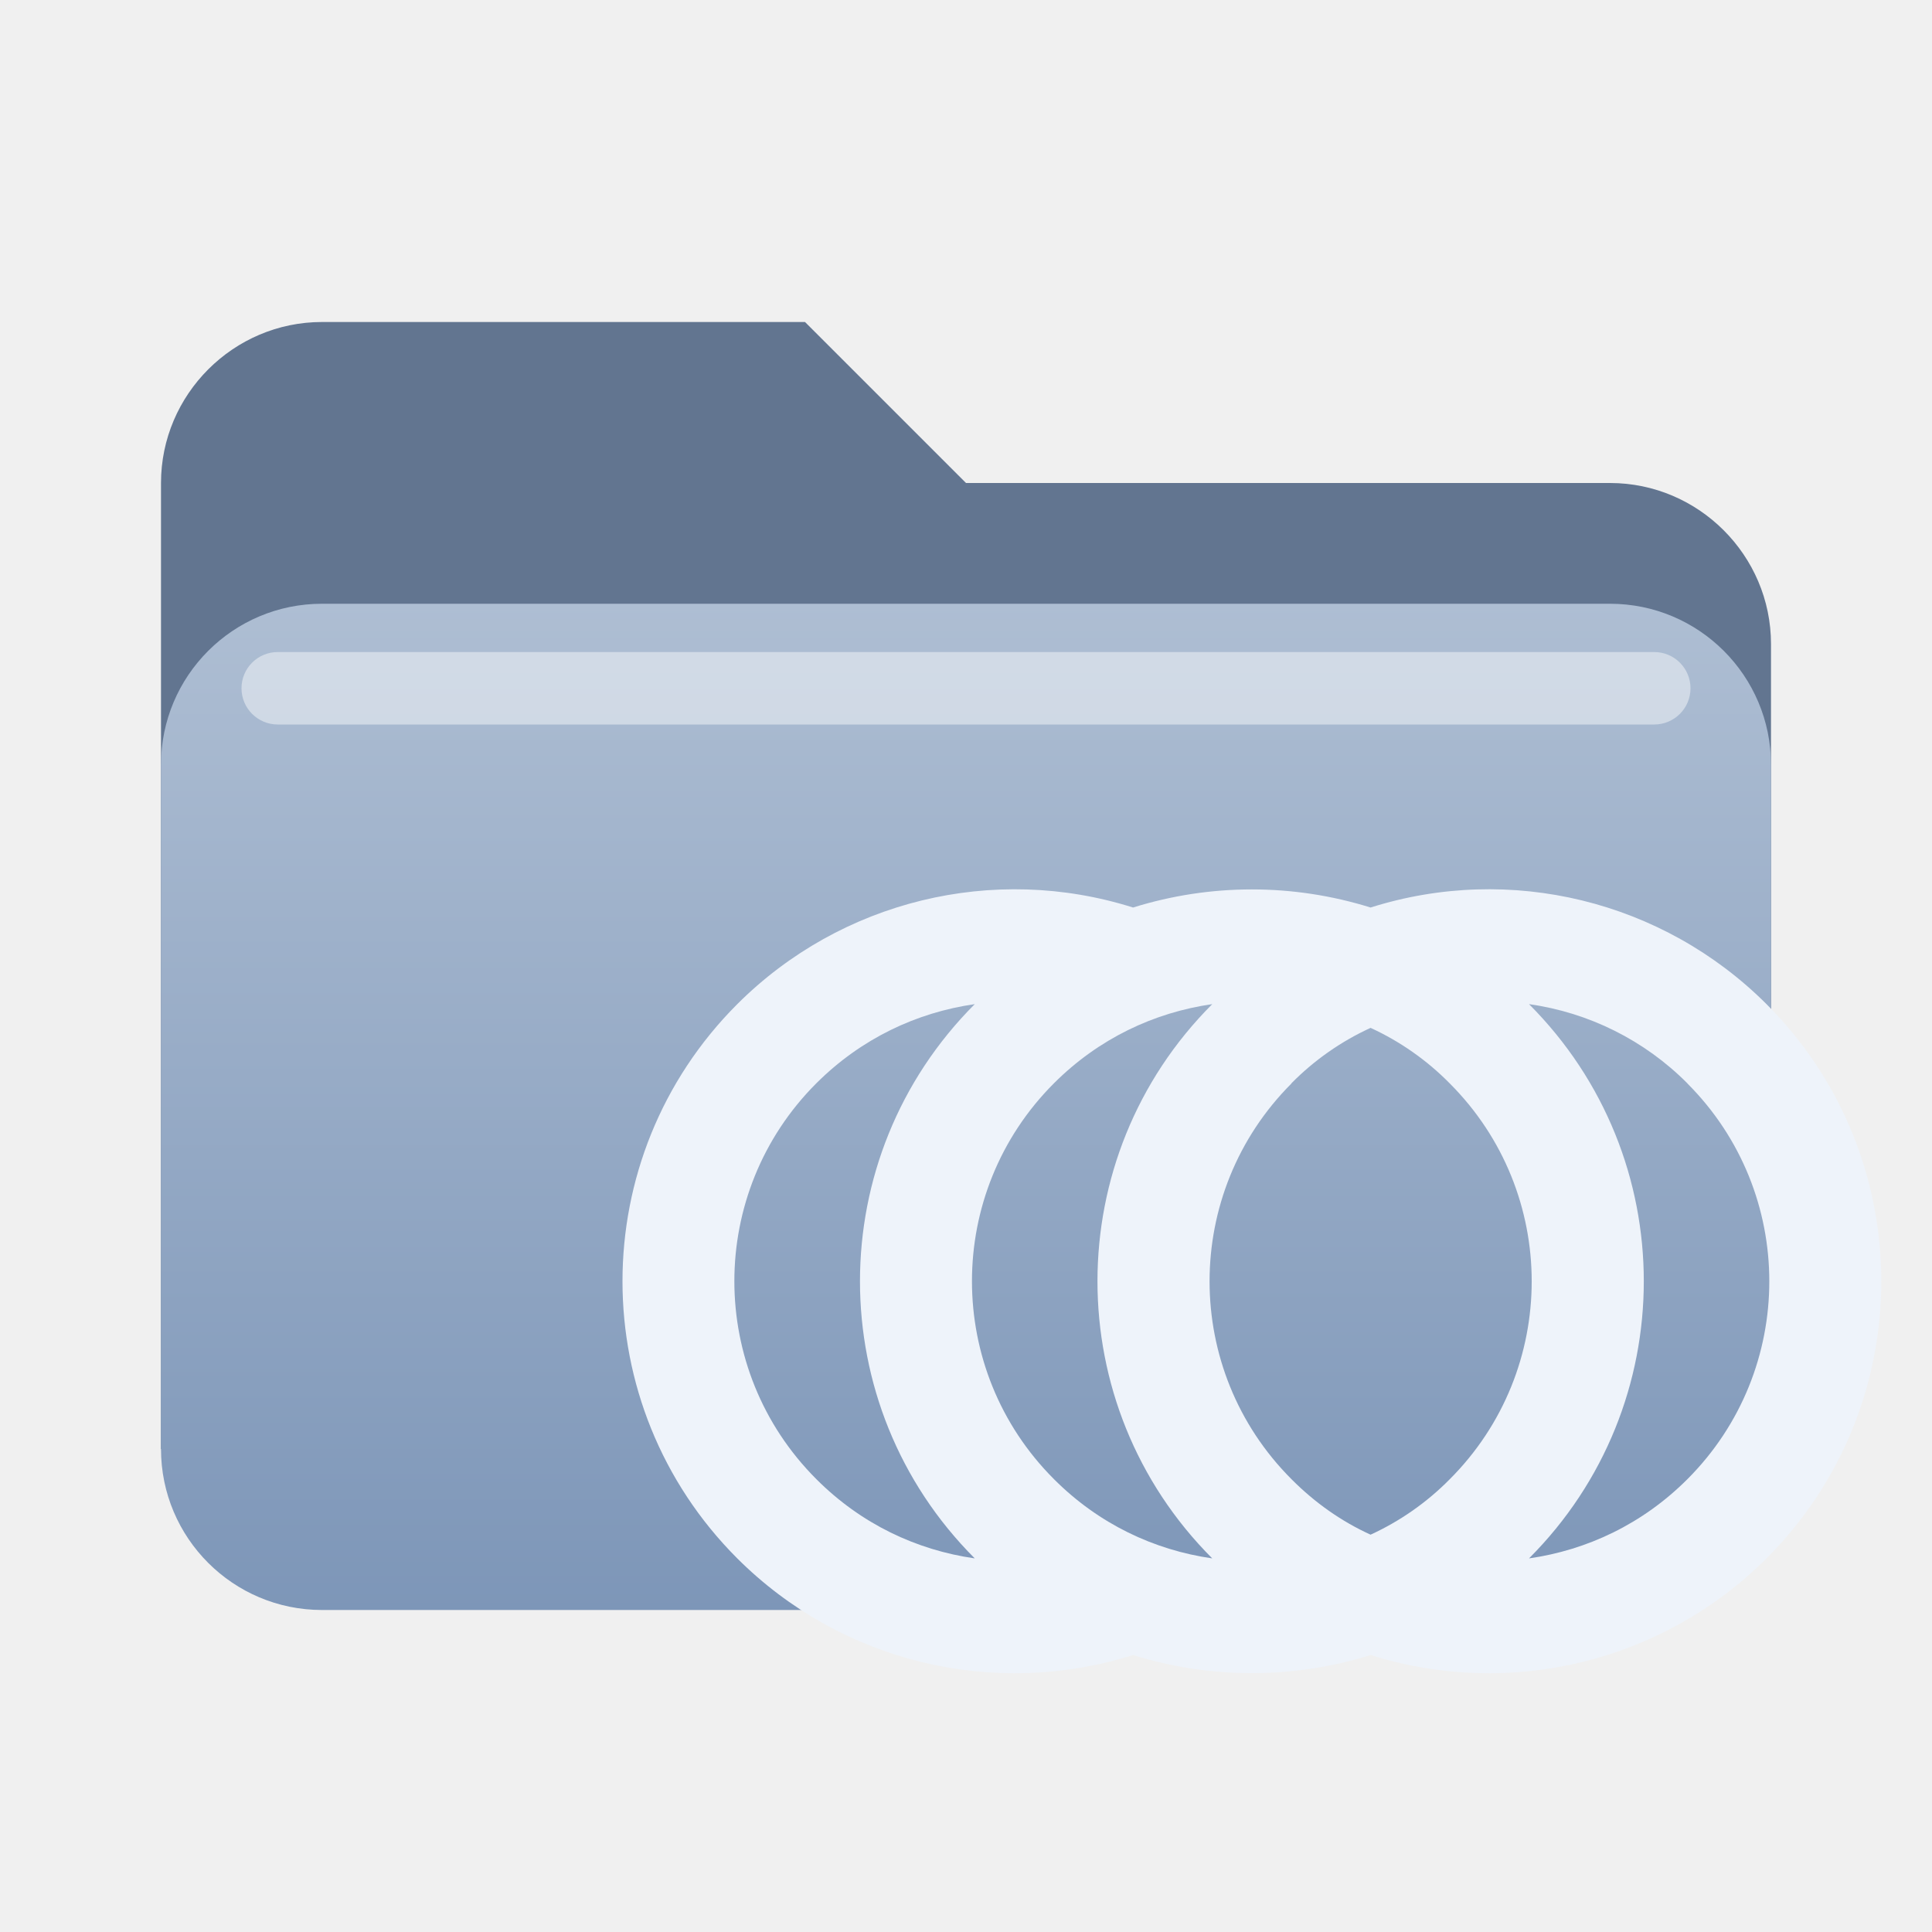
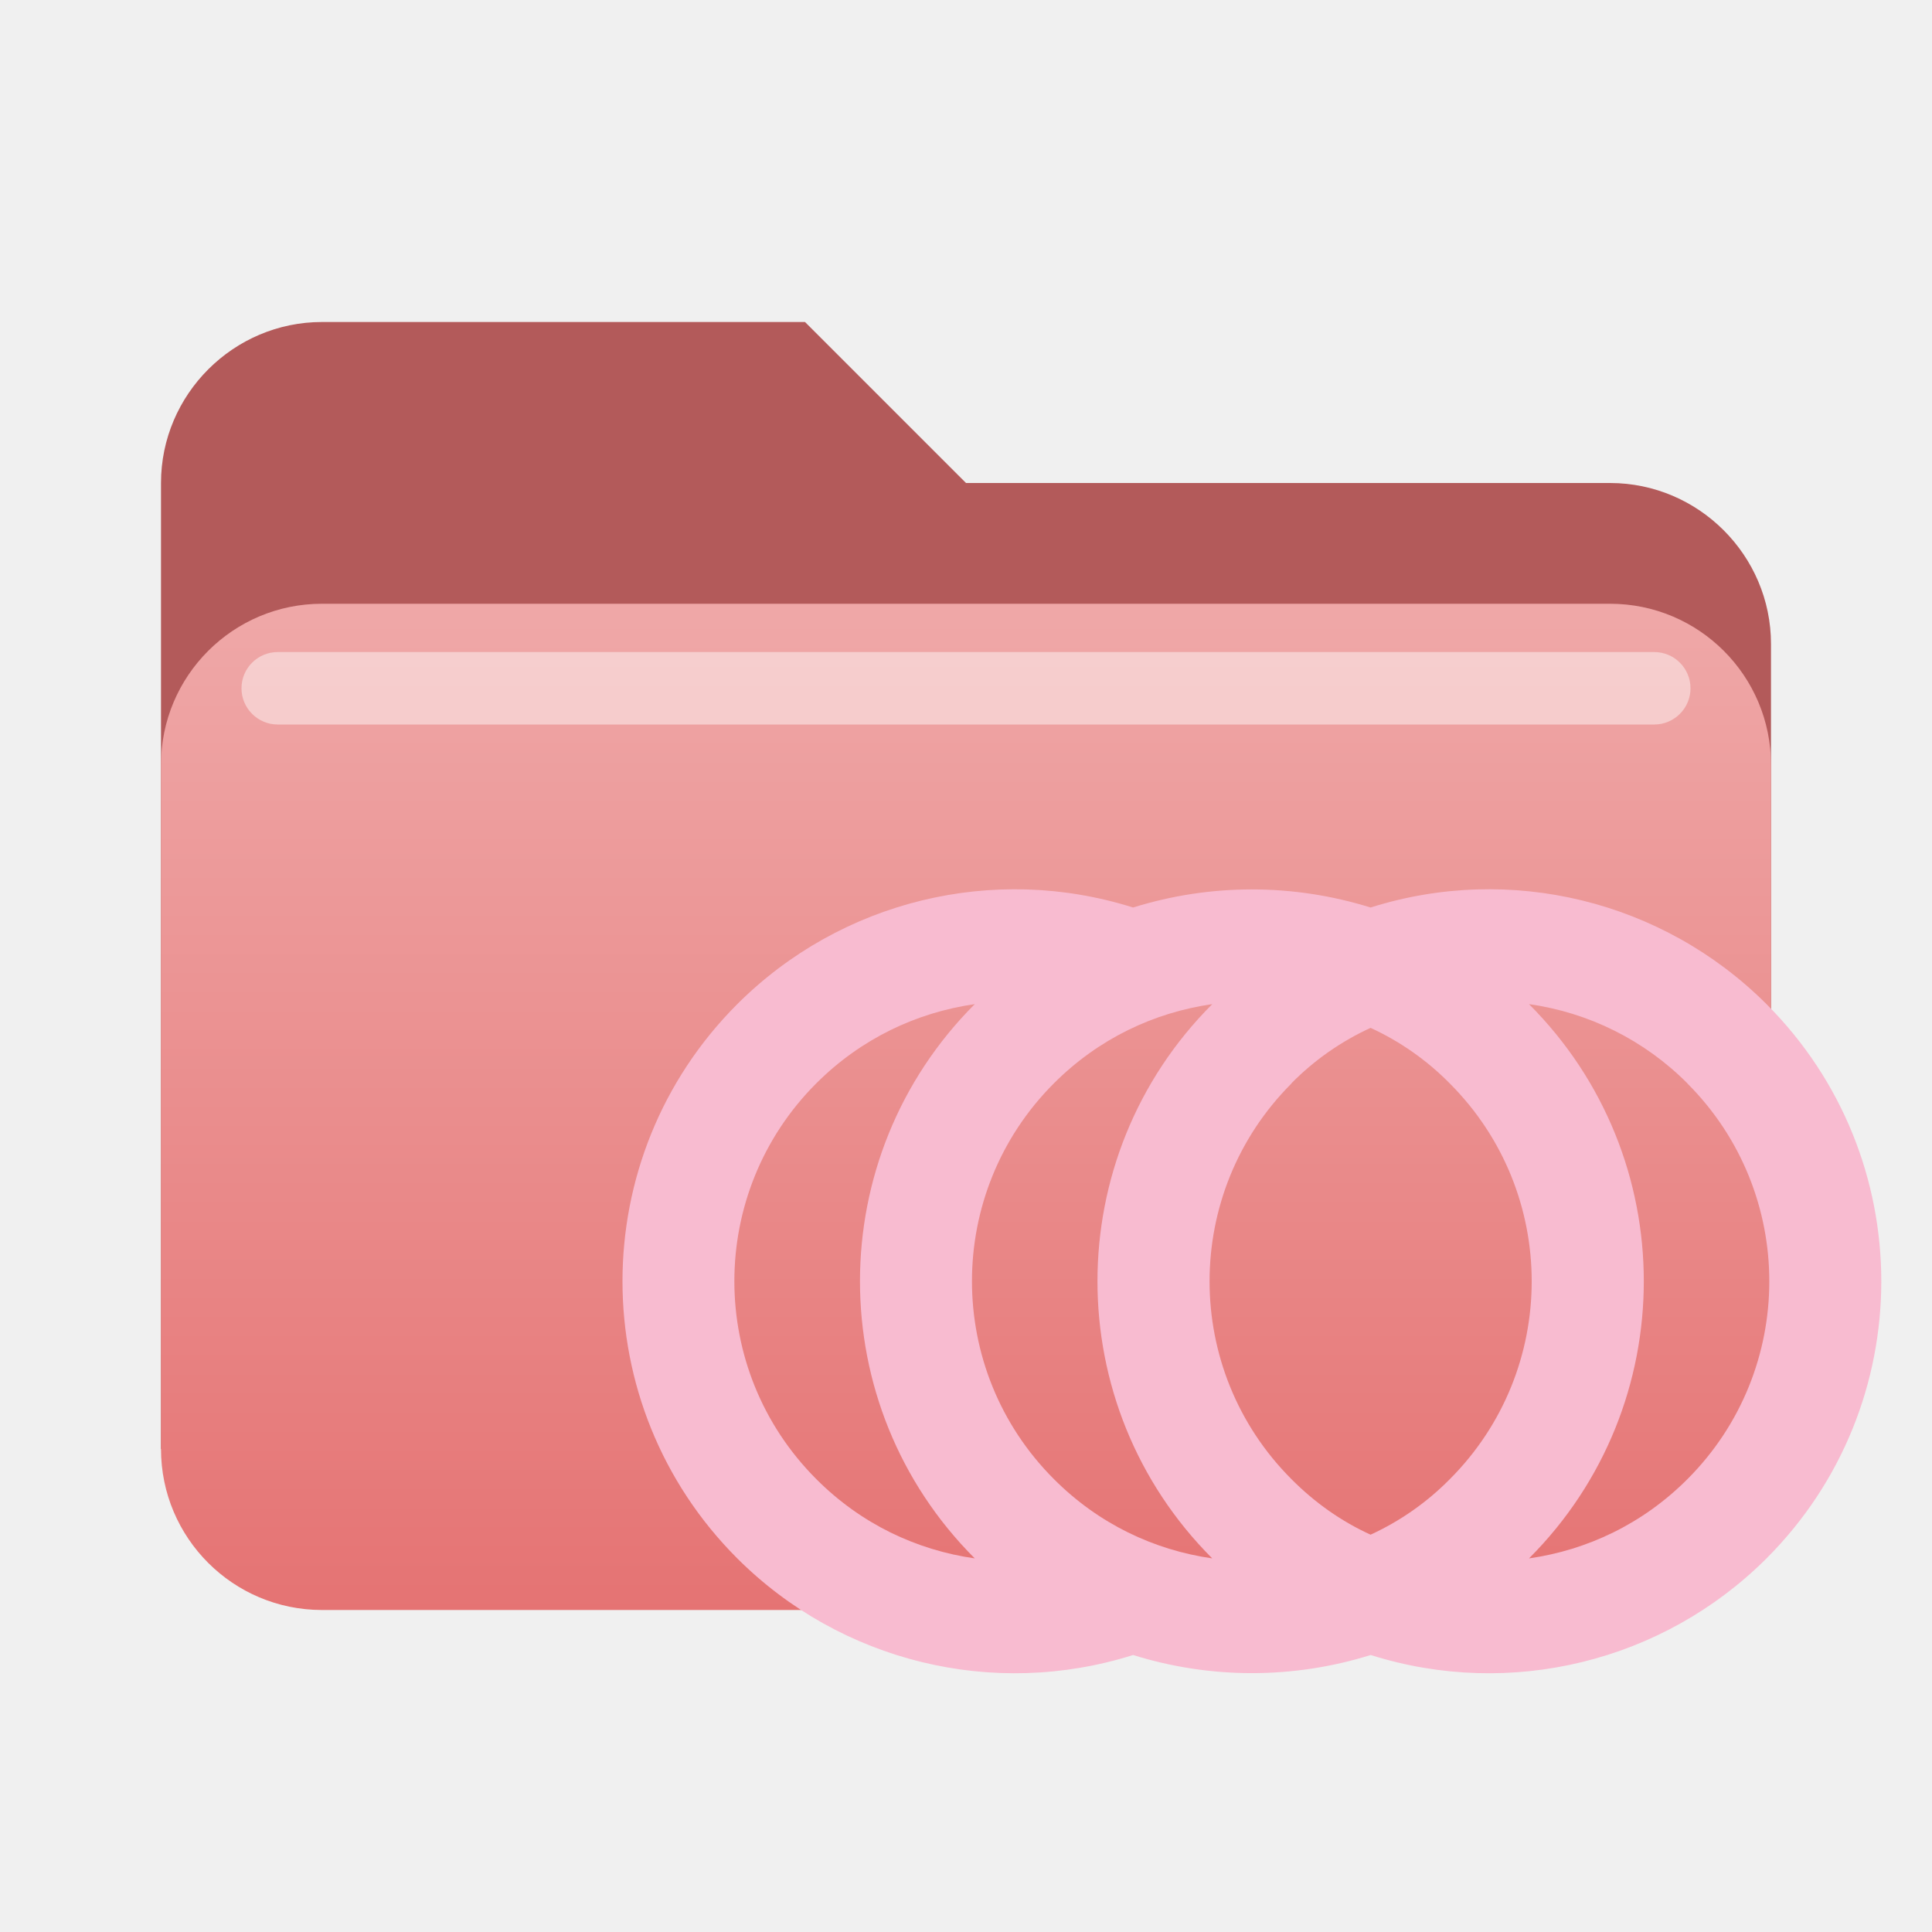
<svg xmlns="http://www.w3.org/2000/svg" clip-rule="evenodd" fill-rule="evenodd" stroke-linejoin="round" stroke-miterlimit="1.414" viewBox="0 0 24 24" xml:space="preserve" width="16" height="16">
  <defs>
    <linearGradient id="phantom-glass" x1="0" y1="0" x2="0" y2="1">
-       <stop offset="0" stop-color="#aebed3" />
-       <stop offset="1" stop-color="#7D96B8" />
+       <stop offset="0" stop-color="#efa8a8" />
+       <stop offset="1" stop-color="#e57373" />
    </linearGradient>
  </defs>
-   <path d="M10 4H4c-1.1 0-2 .9-2 2v12h20V8c0-1.1-.9-2-2-2h-8z" fill="#627590" />
+   <path d="M10 4H4c-1.1 0-2 .9-2 2v12h20V8c0-1.1-.9-2-2-2h-8z" fill="#b35a5a" />
  <rect x="2" y="7.5" width="20" height="12.5" rx="2" fill="url(#phantom-glass)" />
  <rect x="3" y="8.1" width="18" height=".9" rx=".45" fill="#ffffff" fill-opacity=".45" />
-   <g style="fill:#EEF3FA">
-     <path d="M16.648 10.292a3.436 3.436 0 0 1 0 4.859 3.443 3.443 0 0 1-3.47.847 3.493 3.493 0 0 1-2.083 0 3.443 3.443 0 0 1-3.47-.847 3.436 3.436 0 0 1 0-4.859 3.443 3.443 0 0 1 3.47-.847 3.493 3.493 0 0 1 2.082 0 3.443 3.443 0 0 1 3.471.847m-6.941 4.859a3.436 3.436 0 0 1 0-4.859c-.51.073-.996.302-1.389.694a2.454 2.454 0 0 0 0 3.47c.392.393.878.622 1.389.695m2.082 0a3.436 3.436 0 0 1 0-4.859c-.51.073-.996.302-1.388.694a2.454 2.454 0 0 0 0 3.47c.392.393.878.622 1.388.695m4.165-4.165a2.436 2.436 0 0 0-1.388-.694 3.436 3.436 0 0 1 0 4.859c.51-.073.996-.302 1.388-.694a2.454 2.454 0 0 0 0-3.47m-3.47 0a2.454 2.454 0 0 0 0 3.47c.207.208.44.371.693.486a2.35 2.35 0 0 0 .694-.486 2.454 2.454 0 0 0 0-3.47 2.35 2.35 0 0 0-.694-.487 2.35 2.35 0 0 0-.694.486z" style="fill:#EEF3FA;stroke-width:.491" transform="translate(-1.646 -2.11) scale(1.417)" />
+   <g style="fill:#f8bbd0">
+     <path d="M16.648 10.292a3.436 3.436 0 0 1 0 4.859 3.443 3.443 0 0 1-3.47.847 3.493 3.493 0 0 1-2.083 0 3.443 3.443 0 0 1-3.47-.847 3.436 3.436 0 0 1 0-4.859 3.443 3.443 0 0 1 3.47-.847 3.493 3.493 0 0 1 2.082 0 3.443 3.443 0 0 1 3.471.847m-6.941 4.859a3.436 3.436 0 0 1 0-4.859c-.51.073-.996.302-1.389.694a2.454 2.454 0 0 0 0 3.47c.392.393.878.622 1.389.695m2.082 0a3.436 3.436 0 0 1 0-4.859c-.51.073-.996.302-1.388.694a2.454 2.454 0 0 0 0 3.47c.392.393.878.622 1.388.695m4.165-4.165a2.436 2.436 0 0 0-1.388-.694 3.436 3.436 0 0 1 0 4.859c.51-.073.996-.302 1.388-.694a2.454 2.454 0 0 0 0-3.47m-3.47 0a2.454 2.454 0 0 0 0 3.47c.207.208.44.371.693.486a2.35 2.35 0 0 0 .694-.486 2.454 2.454 0 0 0 0-3.47 2.35 2.35 0 0 0-.694-.487 2.35 2.35 0 0 0-.694.486z" style="fill:#f8bbd0;stroke-width:.491" transform="translate(-1.646 -2.11) scale(1.417)" />
  </g>
</svg>
